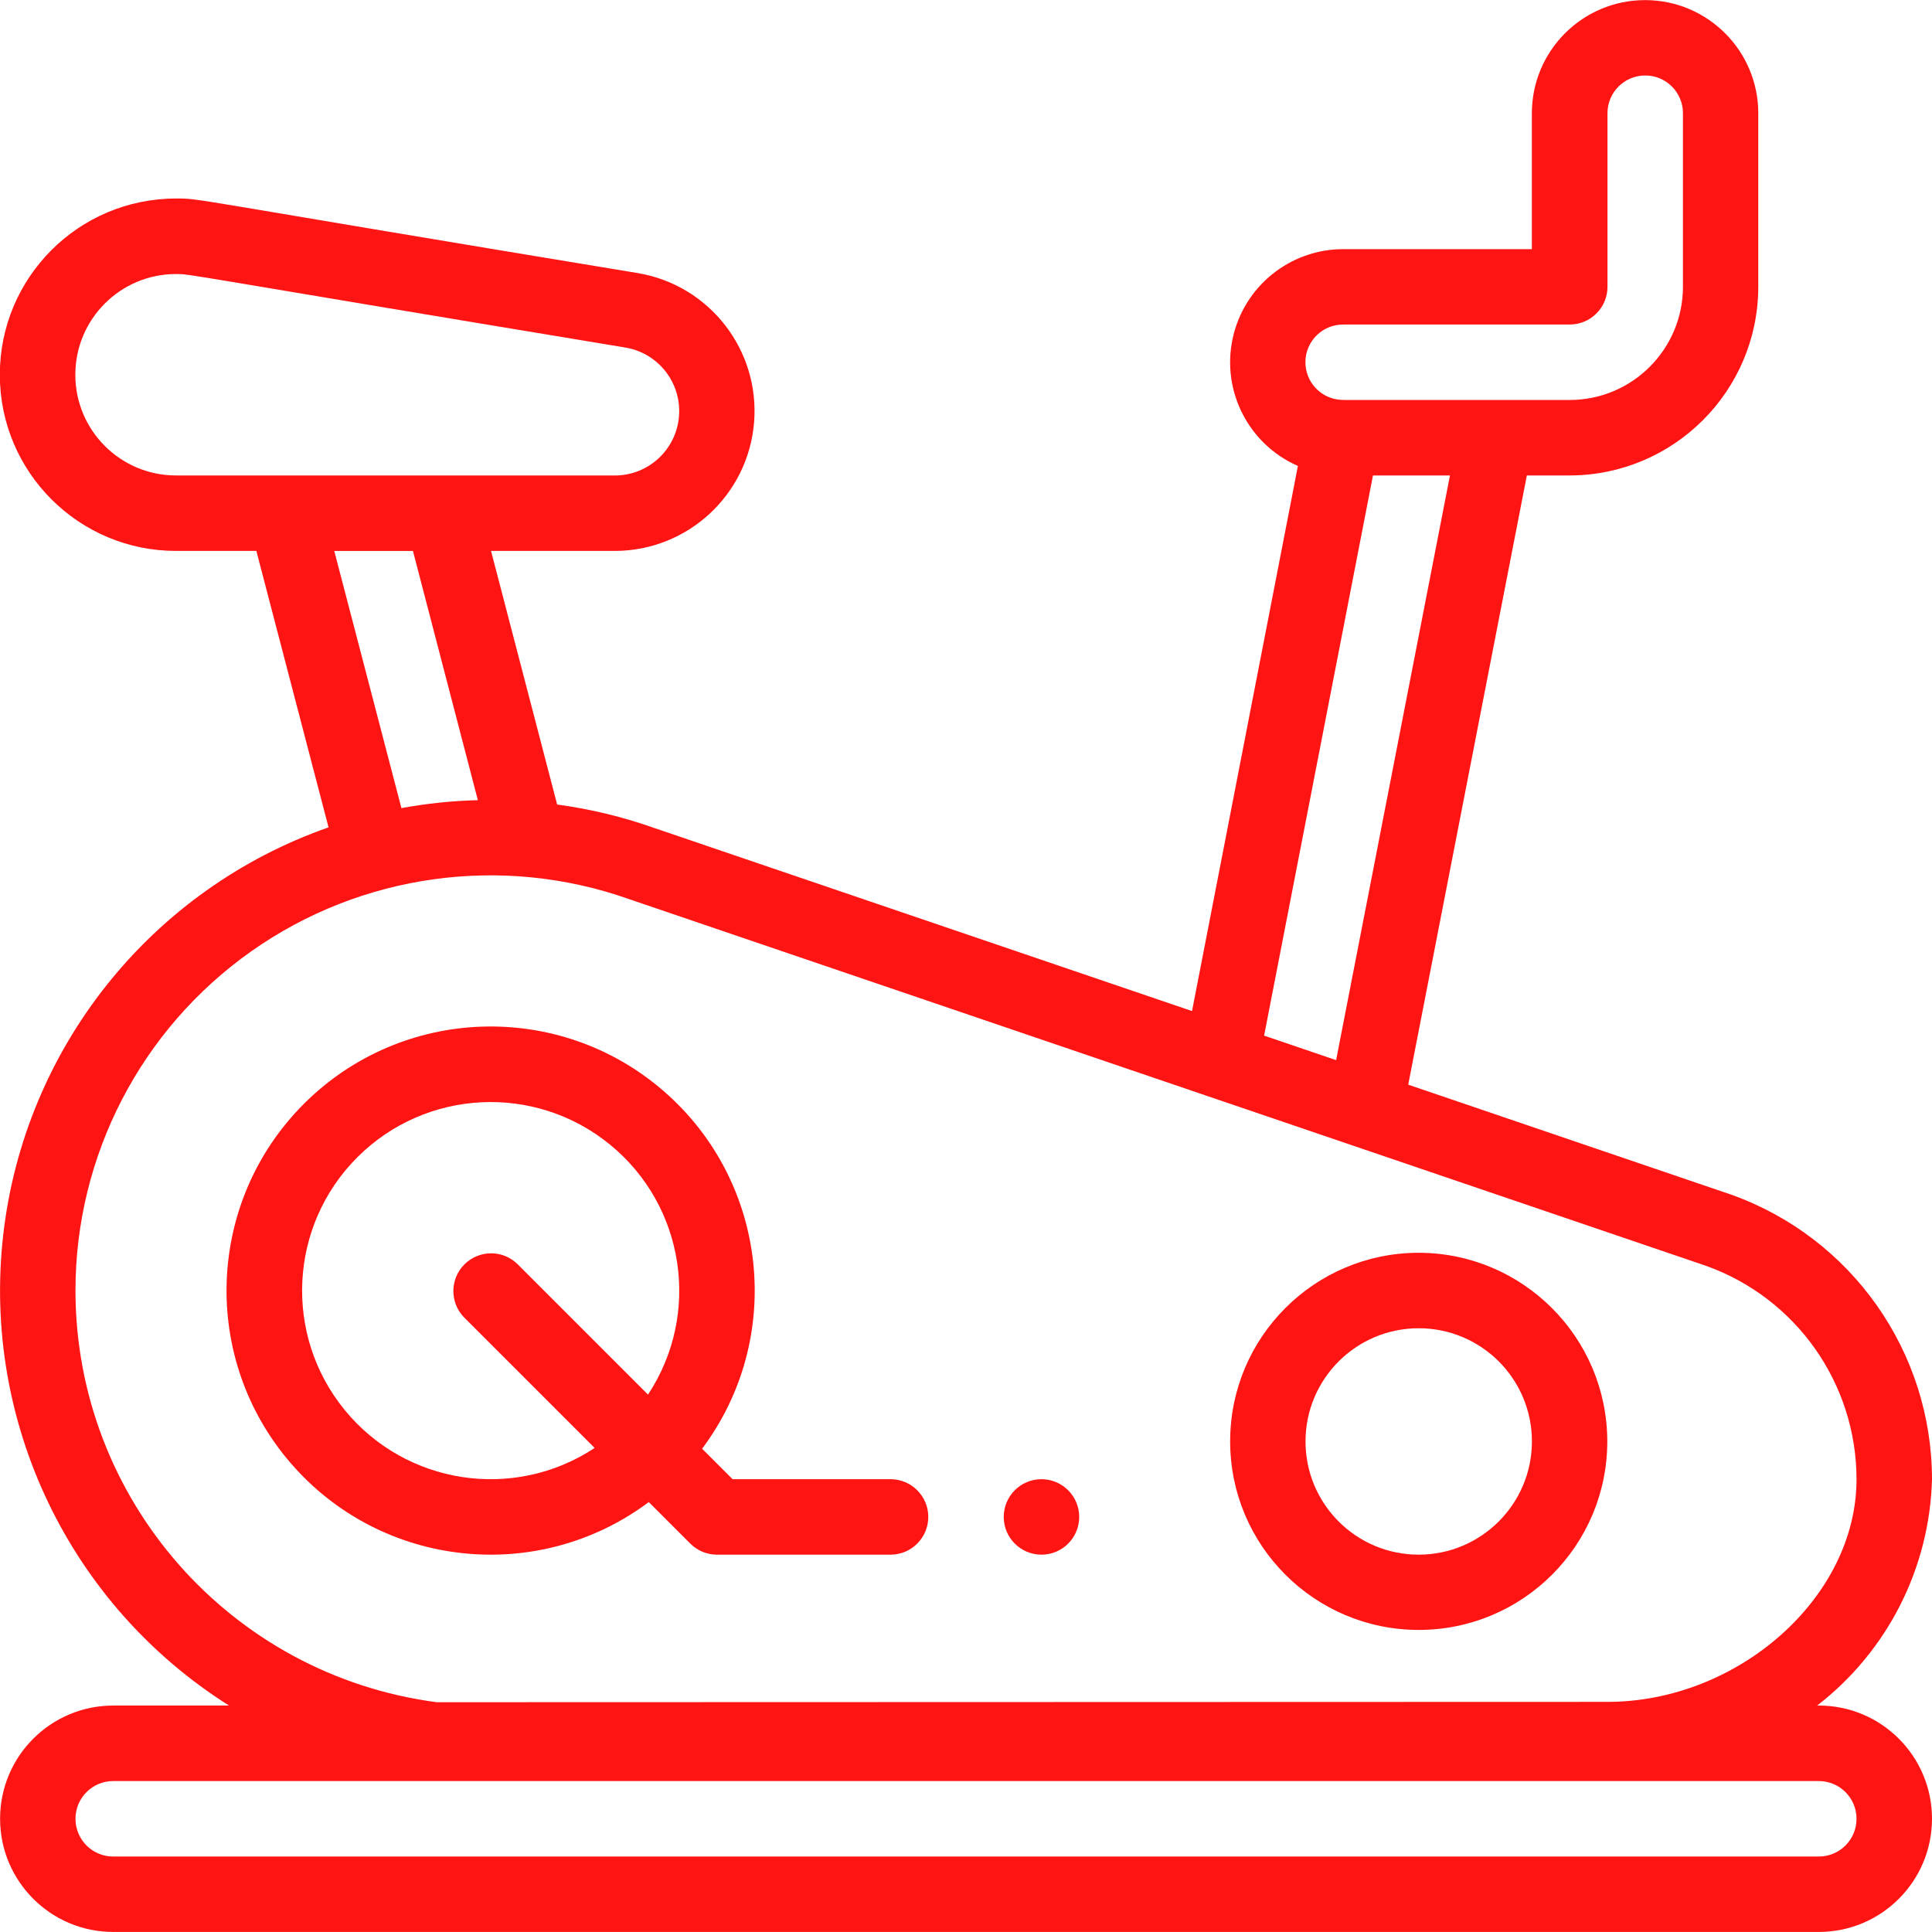
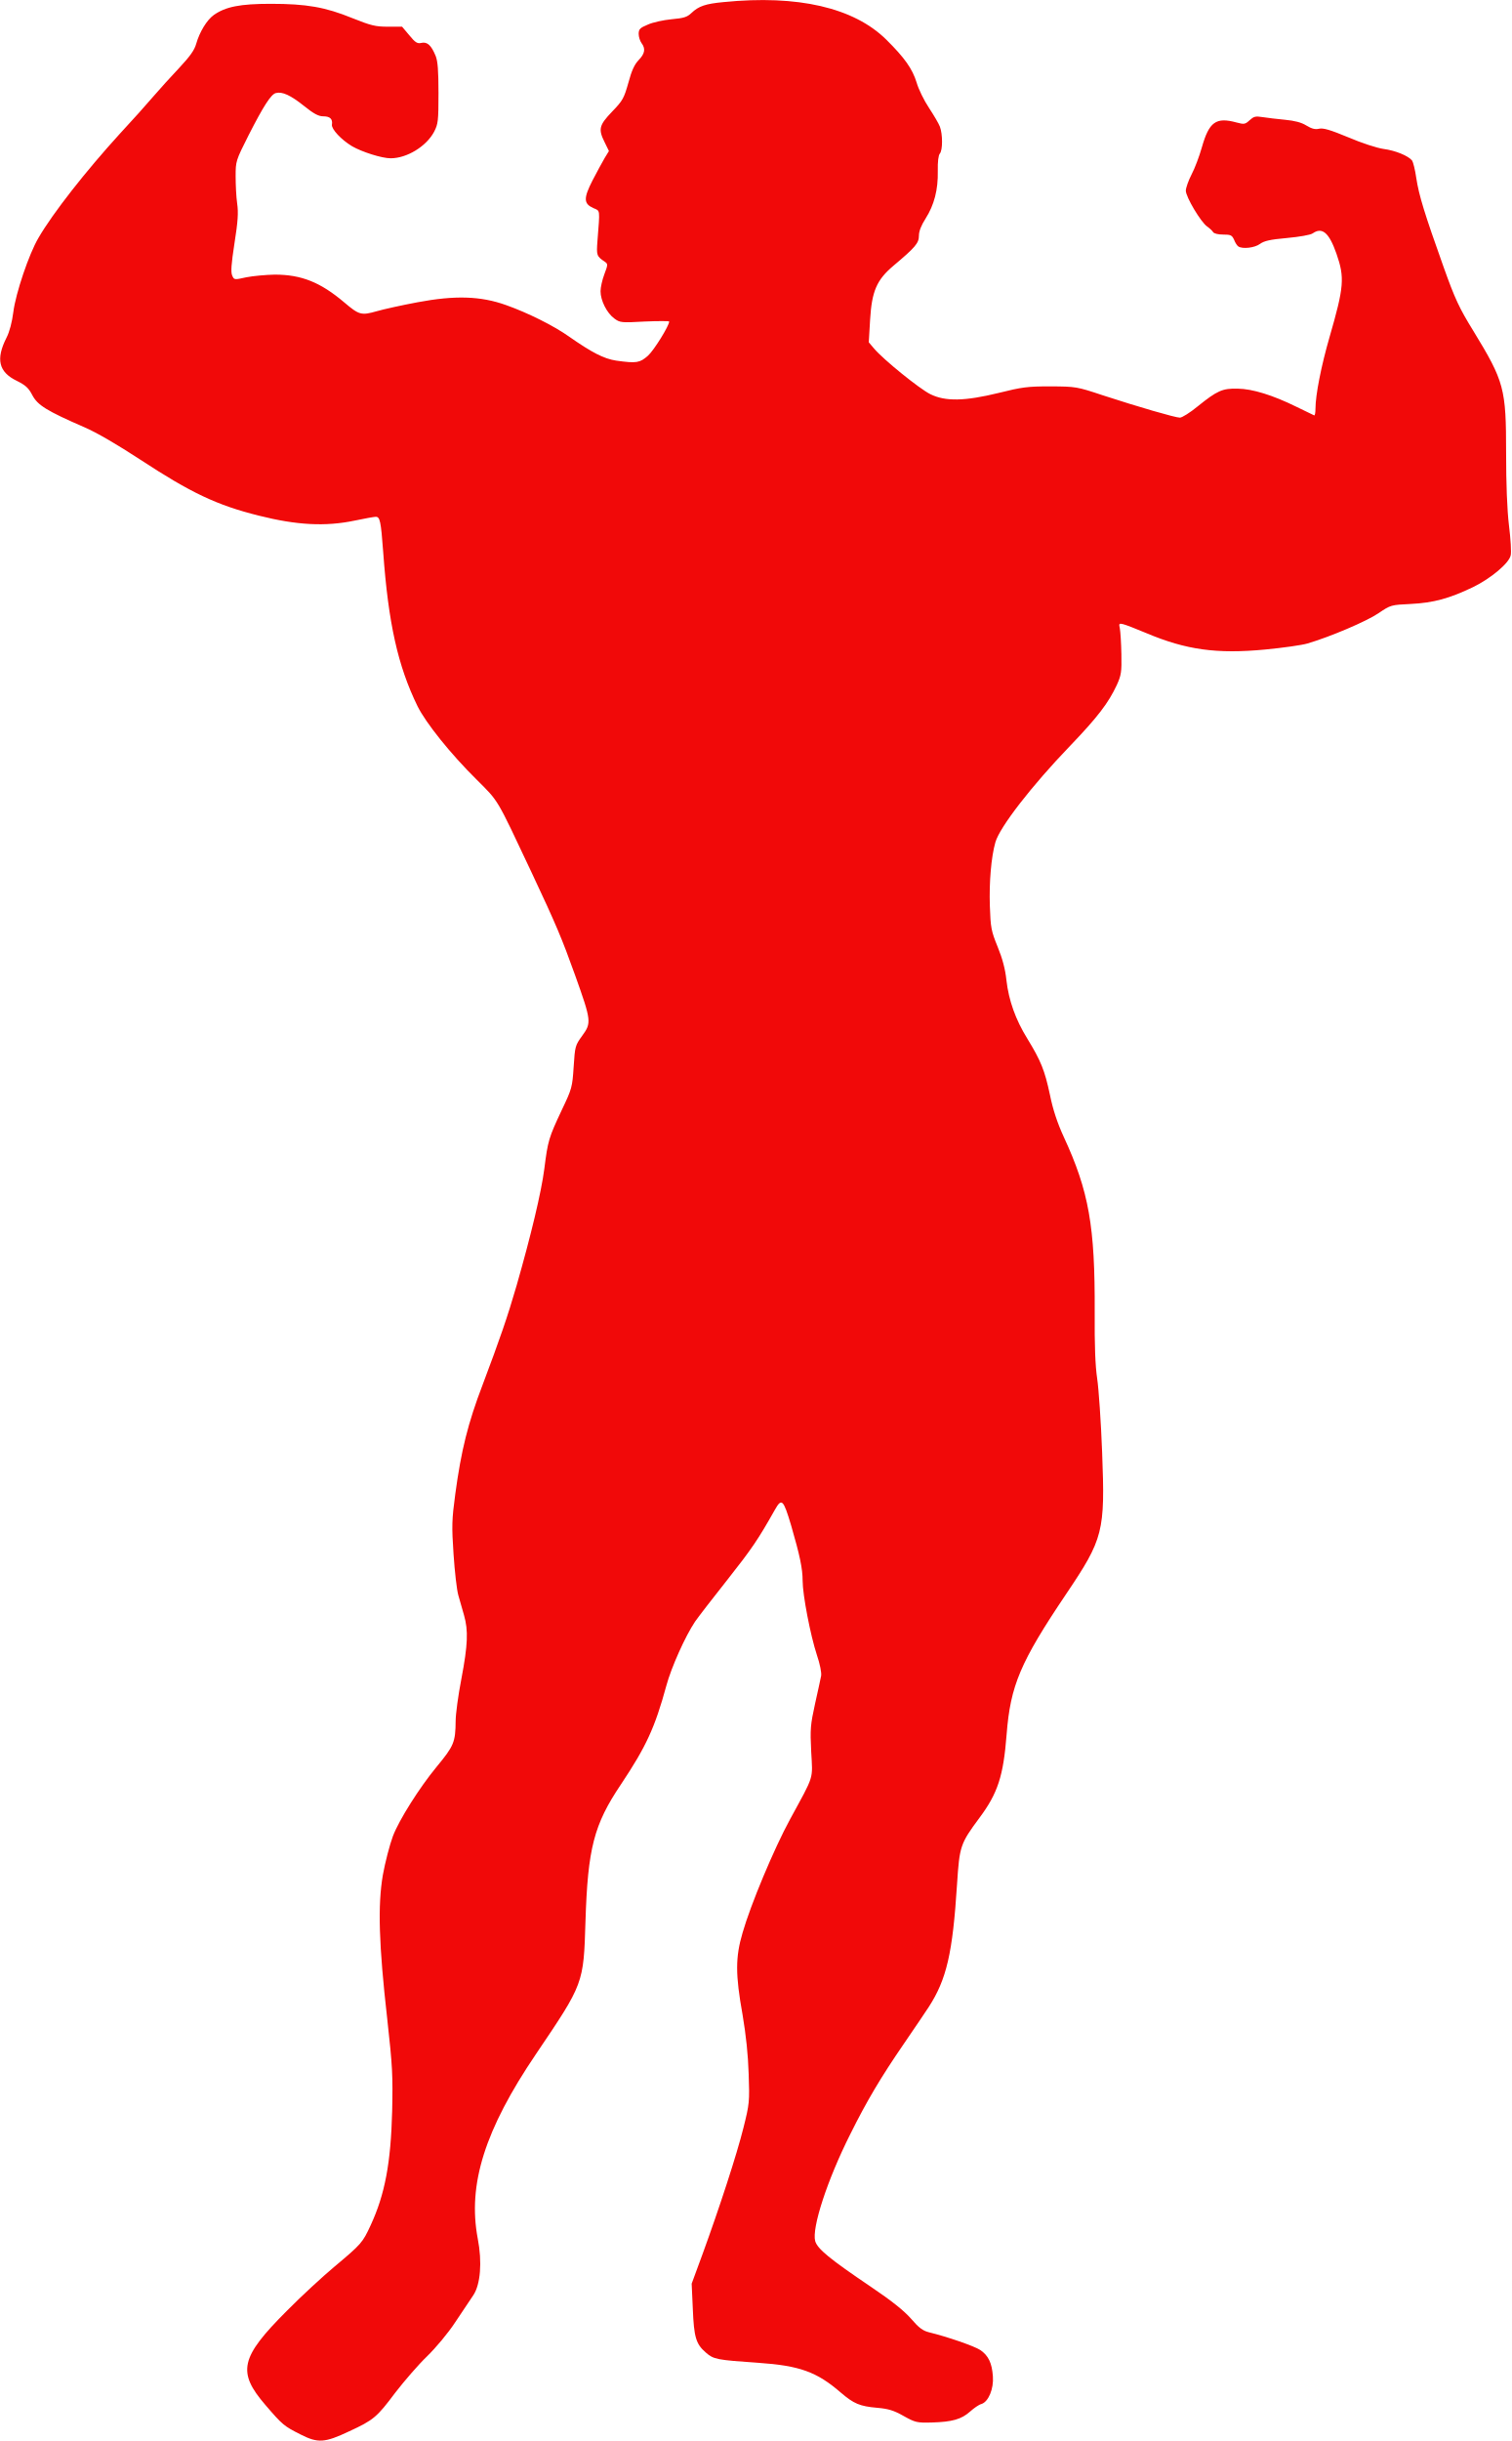
- <svg xmlns="http://www.w3.org/2000/svg" id="https:_www.flaticon.com_free-icon_stationary-bike_883386_term_fitness_20gym_page_3_position_1" data-name="https://www.flaticon.com/free-icon/stationary-bike_883386#term=fitness%20gym&amp;page=3&amp;position=1" width="90.16" height="90.16" viewBox="0 0 90.16 90.16">
-   <g id="Group_2" data-name="Group 2" transform="translate(46.841 69.029)">
-     <g id="Group_1" data-name="Group 1">
-       <path id="Path_60" data-name="Path 60" d="M267.761,392a1.761,1.761,0,1,0,1.761,1.761A1.762,1.762,0,0,0,267.761,392Z" transform="translate(-266 -392)" fill="#ff1414" />
-     </g>
-   </g>
-   <g id="Group_4" data-name="Group 4">
-     <g id="Group_3" data-name="Group 3">
-       <path id="Path_61" data-name="Path 61" d="M84.877,79.594H84.8A13.808,13.808,0,0,0,90.16,69.029a14.119,14.119,0,0,0-9.368-13.278l-.023-.008L65.717,50.618l5.536-28.43h2a8.815,8.815,0,0,0,8.8-8.8v-8.1a5.283,5.283,0,1,0-10.566,0v6.339h-8.8a5.28,5.28,0,0,0-2.118,10.117L55.628,47.183,30.55,38.645A22.682,22.682,0,0,0,26,37.544L22.915,25.71h5.776a6.528,6.528,0,0,0,1.073-12.966C8.3,9.205,9.423,9.264,8.208,9.264A8.223,8.223,0,0,0,8.222,25.71h3.741l3.369,12.9a22.9,22.9,0,0,0-4.645,40.982h-5.4a5.283,5.283,0,0,0,0,10.566H84.877a5.283,5.283,0,0,0,0-10.566ZM62.689,15.144H73.255a1.761,1.761,0,0,0,1.761-1.761v-8.1a1.761,1.761,0,1,1,3.522,0v8.1a5.289,5.289,0,0,1-5.283,5.283H62.763c-.056,0-.112-.006-.168-.005a1.759,1.759,0,0,1,.095-3.516Zm1.383,7.044h3.593L62.352,49.473l-3.36-1.144Zm-55.85,0a4.7,4.7,0,0,1-.014-9.4c.72,0-.16-.069,20.977,3.431a3.006,3.006,0,0,1-.494,5.971ZM22.3,37.341a22.968,22.968,0,0,0-3.567.371l-3.134-12h3.672ZM3.522,60.224A19.374,19.374,0,0,1,29.38,41.967l.023.008,50.22,17.1a10.591,10.591,0,0,1,7.015,9.956c0,5.528-5.537,10.387-11.617,10.39l-54.638.016A19.385,19.385,0,0,1,3.522,60.224ZM84.877,86.638H5.283a1.761,1.761,0,0,1,0-3.522H84.877a1.761,1.761,0,0,1,0,3.522Z" fill="#ff1414" />
-     </g>
-   </g>
-   <g id="Group_6" data-name="Group 6" transform="translate(57.407 58.463)">
-     <g id="Group_5" data-name="Group 5">
-       <path id="Path_62" data-name="Path 62" d="M334.8,332a8.8,8.8,0,1,0,8.8,8.8A8.815,8.815,0,0,0,334.8,332Zm0,14.088a5.283,5.283,0,1,1,5.283-5.283A5.289,5.289,0,0,1,334.8,346.088Z" transform="translate(-326 -332)" fill="#ff1414" />
-     </g>
-   </g>
-   <g id="Group_8" data-name="Group 8" transform="translate(10.566 47.898)">
-     <g id="Group_7" data-name="Group 7">
-       <path id="Path_63" data-name="Path 63" d="M90.993,293.131H83.622L82.2,291.709a12.324,12.324,0,1,0-2.49,2.49l1.938,1.938a1.761,1.761,0,0,0,1.245.516h8.1a1.761,1.761,0,0,0,0-3.522Zm-11.319-3.948-6.1-6.1a1.761,1.761,0,0,0-2.49,2.49l6.1,6.1a8.8,8.8,0,1,1,2.49-2.49Z" transform="translate(-60 -272)" fill="#ff1414" />
-     </g>
+ <svg xmlns="http://www.w3.org/2000/svg" version="1.0" width="793pt" height="1280pt" viewBox="0 0 793 1280" preserveAspectRatio="xMidYMid meet">
+   <g transform="translate(0,1280) scale(0.1,-0.1)" fill="#f10909" stroke="none">
+     <path d="M3795 12789 c-95 -9 -130 -21 -168 -57 -23 -22 -40 -27 -105 -33 -42 -4 -98 -16 -124 -28 -41 -17 -48 -24 -48 -49 0 -15 7 -37 15 -48 22 -29 18 -55 -15 -89 -22 -23 -37 -55 -54 -119 -23 -81 -29 -93 -85 -151 -69 -72 -74 -92 -39 -162 l22 -45 -22 -36 c-12 -21 -41 -73 -64 -118 -48 -94 -47 -122 4 -145 37 -16 35 -2 22 -170 -6 -79 -5 -82 39 -112 16 -11 16 -15 -3 -65 -11 -29 -20 -69 -20 -89 0 -49 33 -114 72 -143 30 -22 36 -23 160 -16 70 3 128 3 128 0 0 -22 -79 -150 -111 -179 -43 -38 -60 -41 -167 -26 -65 10 -127 42 -250 128 -78 55 -214 123 -327 163 -134 48 -268 52 -465 15 -80 -15 -176 -36 -214 -47 -81 -23 -92 -20 -170 46 -125 106 -225 146 -365 146 -47 -1 -114 -7 -149 -14 -63 -14 -64 -14 -74 9 -8 18 -5 60 12 170 18 114 21 160 14 208 -5 34 -8 98 -8 143 0 79 1 82 68 215 79 155 118 215 143 221 34 9 78 -12 147 -67 52 -42 77 -55 102 -55 35 0 50 -14 45 -44 -3 -23 49 -79 106 -113 52 -30 156 -63 202 -63 85 0 187 62 228 139 21 41 23 56 23 203 0 120 -4 168 -15 195 -23 56 -44 75 -75 68 -21 -5 -32 2 -63 40 l-38 45 -74 0 c-66 0 -89 6 -187 45 -142 58 -241 75 -428 75 -160 0 -237 -15 -299 -59 -36 -26 -74 -88 -92 -151 -9 -33 -33 -66 -88 -125 -42 -44 -103 -112 -136 -150 -33 -39 -112 -127 -177 -197 -176 -193 -350 -414 -426 -545 -50 -84 -120 -292 -132 -389 -7 -54 -20 -104 -36 -135 -57 -113 -41 -180 54 -226 46 -23 62 -37 82 -76 28 -52 74 -81 274 -168 61 -26 174 -92 293 -170 264 -173 400 -238 621 -293 199 -50 348 -58 502 -26 52 11 102 20 111 20 22 0 27 -22 39 -185 27 -374 77 -597 180 -808 43 -87 173 -250 310 -385 118 -118 102 -92 286 -482 133 -283 161 -350 231 -545 85 -238 86 -249 37 -316 -37 -51 -38 -55 -45 -163 -7 -107 -9 -115 -62 -226 -69 -147 -73 -160 -92 -310 -16 -123 -70 -348 -145 -610 -48 -166 -88 -281 -178 -520 -78 -204 -113 -346 -144 -575 -18 -134 -19 -167 -9 -315 6 -91 17 -187 25 -215 8 -27 21 -75 30 -105 23 -80 20 -155 -14 -334 -17 -87 -30 -186 -30 -220 -1 -112 -9 -131 -100 -241 -90 -109 -196 -277 -229 -363 -17 -46 -41 -138 -53 -205 -27 -159 -21 -364 23 -752 28 -253 30 -300 26 -485 -7 -273 -38 -437 -113 -599 -42 -91 -48 -98 -190 -217 -61 -51 -174 -155 -250 -232 -244 -244 -261 -320 -112 -493 91 -106 98 -111 185 -155 91 -46 126 -44 255 17 128 59 145 74 241 202 47 61 122 148 167 191 47 46 110 121 148 179 37 55 80 119 95 142 37 56 47 172 23 296 -54 284 37 572 306 969 250 370 249 367 259 695 12 383 44 507 186 718 132 198 178 297 238 517 26 97 100 261 151 337 16 23 92 122 170 220 127 161 160 209 249 367 35 62 44 54 85 -84 45 -155 60 -225 60 -289 0 -74 41 -287 75 -390 16 -47 25 -93 22 -109 -3 -15 -17 -81 -32 -147 -24 -110 -26 -131 -20 -251 8 -149 18 -117 -111 -354 -84 -154 -207 -448 -249 -595 -38 -129 -38 -218 0 -430 18 -107 29 -210 32 -311 5 -145 4 -156 -27 -280 -35 -141 -126 -420 -215 -664 l-57 -155 6 -132 c6 -148 16 -184 68 -229 41 -36 57 -39 276 -54 216 -15 306 -47 432 -156 69 -59 100 -72 192 -80 58 -5 87 -14 138 -43 61 -34 70 -36 147 -34 108 3 156 17 201 57 20 18 47 37 60 40 37 12 65 80 60 145 -5 71 -24 109 -66 138 -32 21 -174 70 -269 93 -32 8 -53 23 -94 71 -37 42 -100 93 -213 169 -213 144 -278 197 -290 238 -19 68 63 321 185 563 86 173 160 297 278 469 58 85 118 173 132 195 94 145 126 282 149 645 13 200 17 212 117 347 97 130 126 220 143 438 20 256 71 378 312 736 196 291 205 327 189 743 -6 160 -18 334 -26 387 -10 68 -14 169 -13 350 2 448 -30 632 -163 919 -33 72 -56 141 -72 220 -27 127 -47 177 -118 293 -62 100 -98 201 -110 307 -6 58 -21 114 -46 175 -34 84 -37 99 -41 216 -4 122 7 255 29 332 22 79 190 296 392 506 145 151 201 225 245 319 23 51 26 68 24 162 -1 58 -5 118 -8 134 -6 26 -4 28 17 23 13 -3 68 -24 122 -47 209 -88 369 -110 623 -86 93 9 194 23 223 32 119 35 309 116 371 158 65 44 66 44 170 49 120 6 203 29 326 88 93 45 190 126 198 167 4 15 0 85 -9 157 -10 83 -15 220 -15 379 0 339 -9 374 -172 641 -74 120 -96 167 -156 335 -101 283 -129 375 -143 465 -6 44 -17 86 -22 93 -20 25 -88 53 -150 61 -35 5 -115 31 -185 61 -94 39 -131 50 -153 45 -21 -5 -39 0 -67 17 -26 16 -60 25 -112 30 -41 4 -94 10 -118 14 -37 6 -46 3 -68 -17 -23 -21 -28 -22 -69 -11 -107 29 -143 3 -181 -131 -13 -46 -37 -110 -54 -142 -16 -31 -30 -70 -30 -85 0 -33 79 -165 112 -188 13 -9 27 -22 31 -29 5 -8 27 -13 53 -13 39 0 46 -3 57 -27 6 -16 16 -31 22 -35 21 -15 86 -8 114 13 22 16 53 23 142 31 65 6 122 16 134 24 50 35 86 5 125 -106 44 -126 40 -174 -36 -437 -44 -152 -74 -305 -74 -376 0 -21 -3 -37 -7 -35 -5 2 -46 22 -93 45 -124 61 -230 94 -308 95 -80 2 -107 -10 -210 -93 -40 -33 -82 -59 -93 -59 -24 0 -217 56 -404 117 -138 46 -142 46 -275 47 -120 0 -150 -4 -270 -34 -180 -44 -281 -46 -360 -7 -57 28 -247 182 -295 239 l-28 33 7 119 c9 150 35 209 123 283 114 96 133 118 133 157 0 24 12 54 35 90 45 71 66 151 64 249 -1 49 3 83 11 92 15 18 15 101 0 141 -6 16 -32 60 -57 98 -26 39 -55 98 -65 133 -22 72 -63 130 -159 225 -170 168 -464 236 -854 197z" />
  </g>
</svg>
